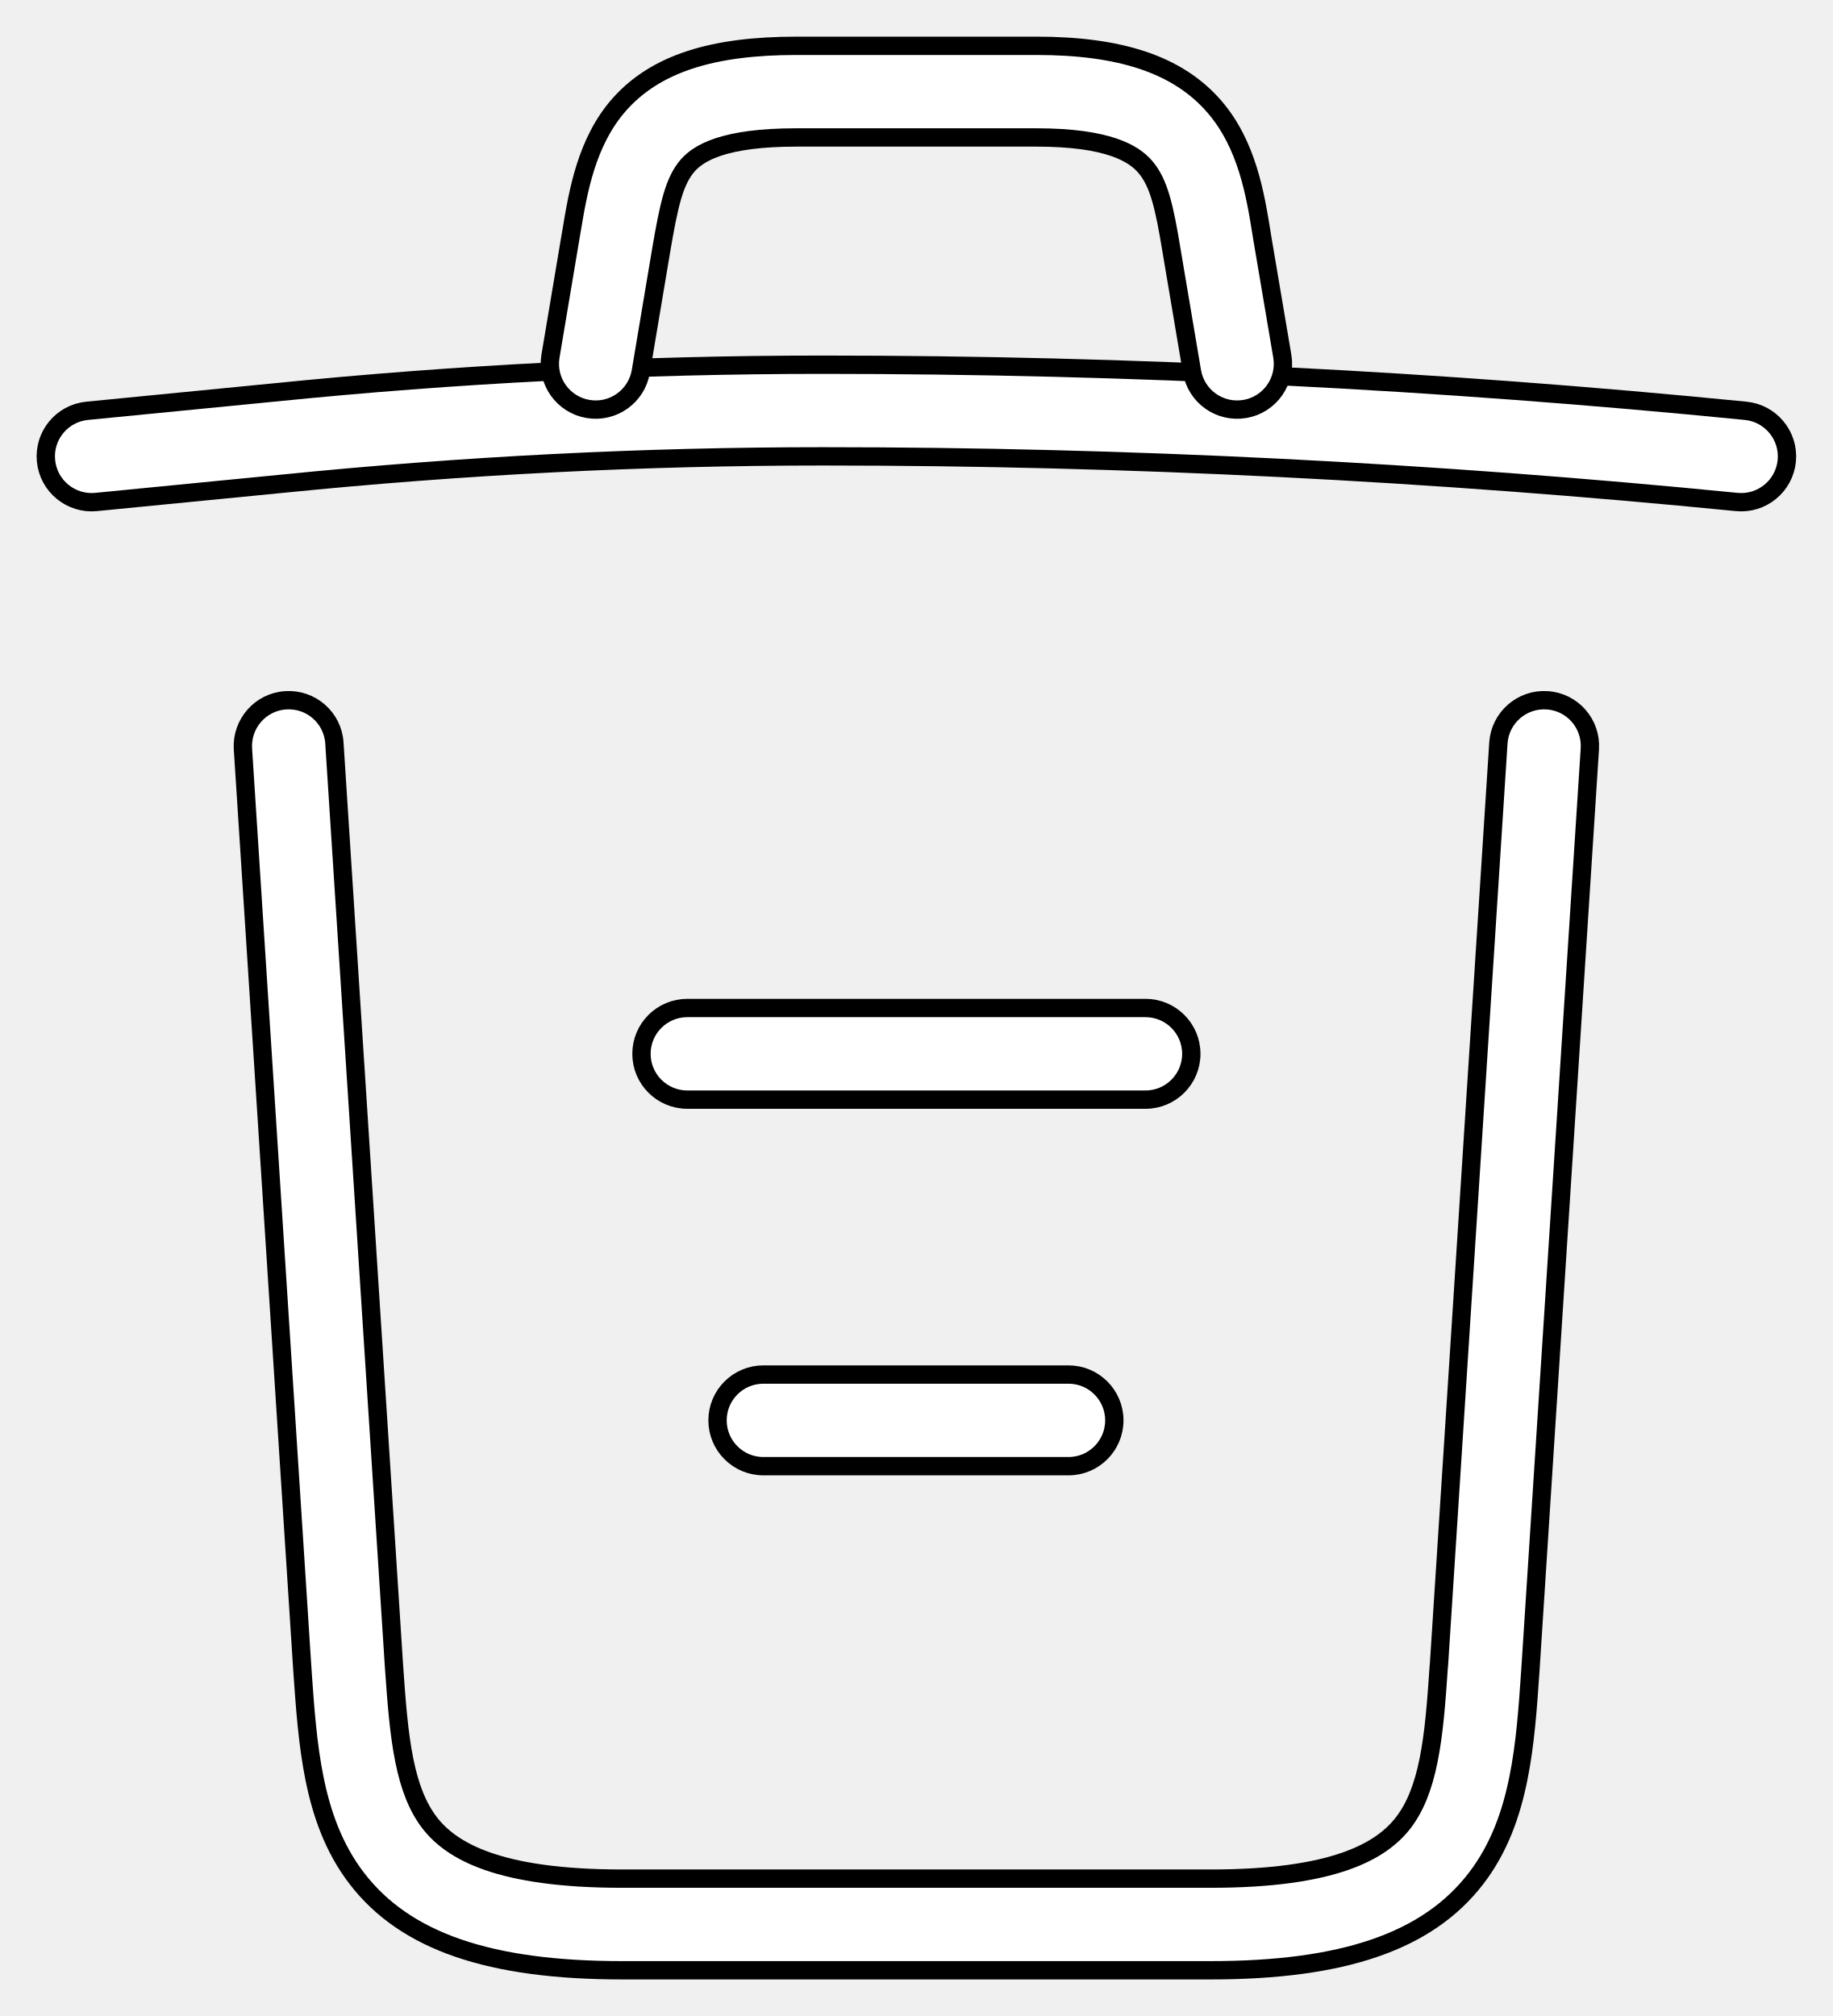
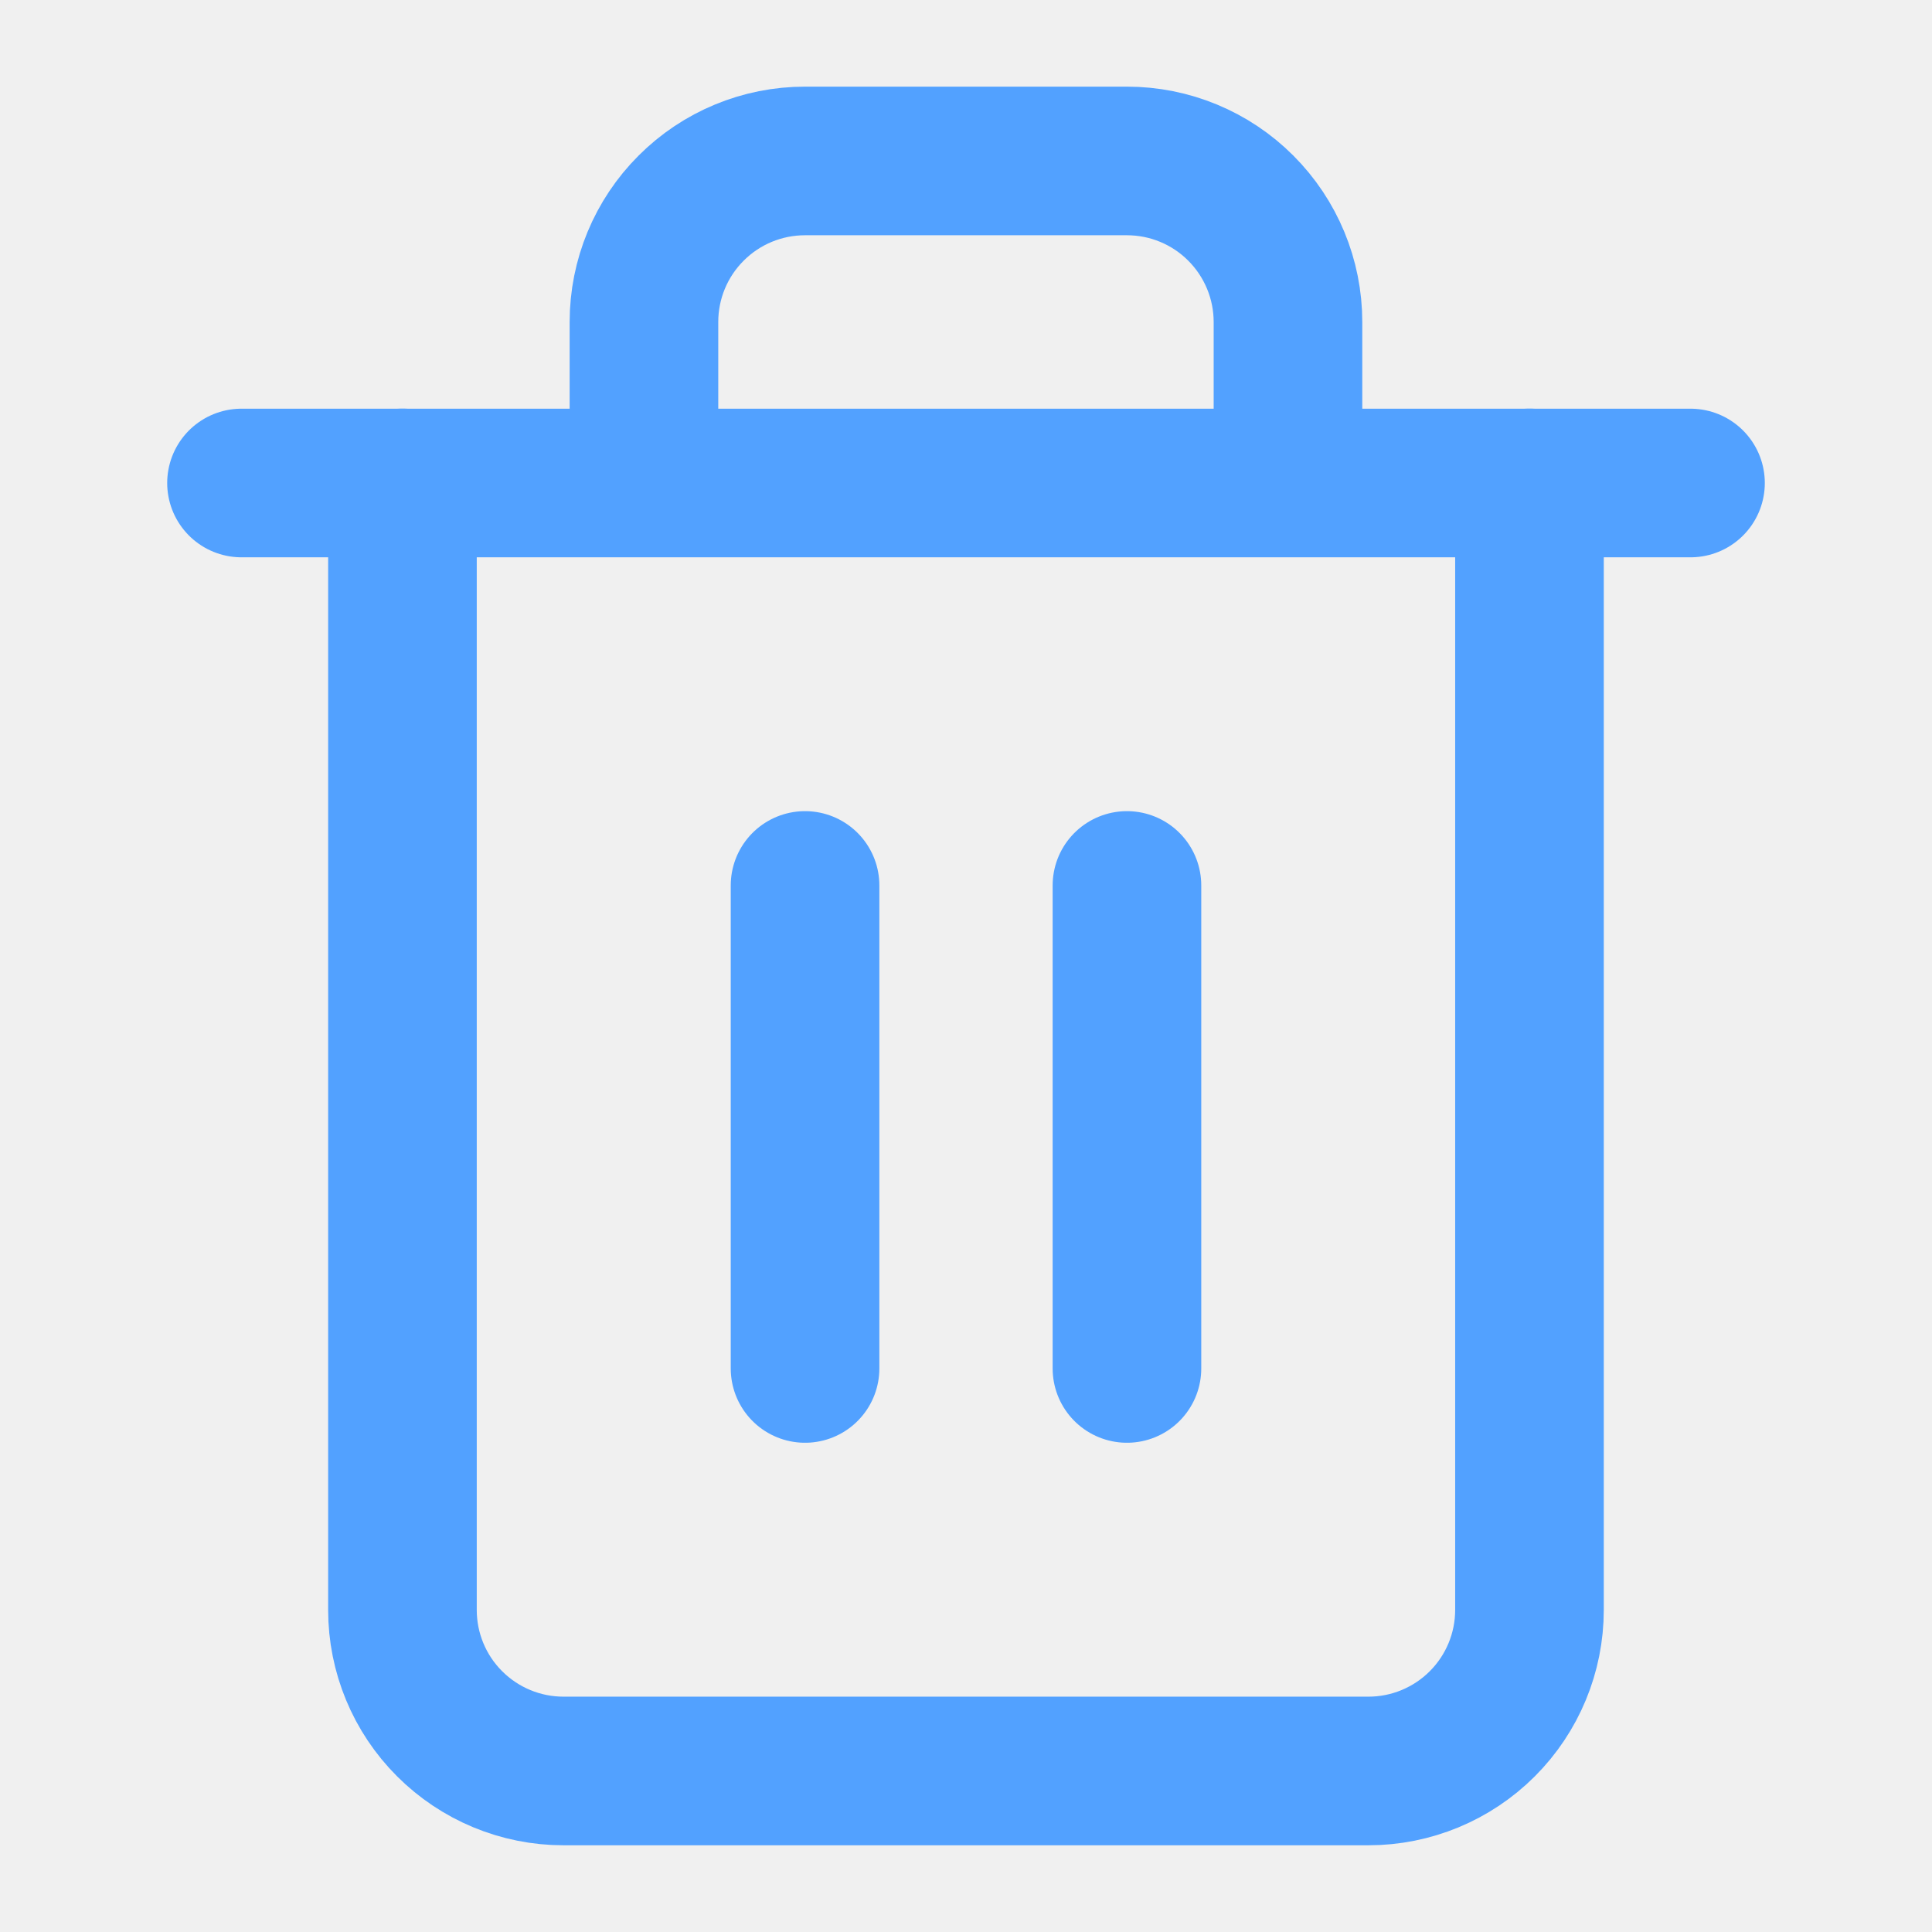
- <svg xmlns="http://www.w3.org/2000/svg" width="20" height="22" viewBox="0 0 20 22" fill="none">
-   <g id="vuesax/linear/trash">
-     <g id="trash">
-       <path id="Vector (Stroke)" fill-rule="evenodd" clip-rule="evenodd" d="M2.991 4.283C4.987 4.081 6.983 3.98 8.98 3.98C12.337 3.98 15.703 4.151 19.049 4.483C19.324 4.51 19.525 4.755 19.498 5.03C19.47 5.305 19.226 5.505 18.951 5.478C15.637 5.15 12.303 4.98 8.98 4.98C7.017 4.98 5.054 5.08 3.09 5.278L3.089 5.278L3.089 5.278L1.049 5.478C0.774 5.505 0.529 5.304 0.502 5.029C0.475 4.754 0.676 4.51 0.951 4.483L2.991 4.283Z" fill="white" stroke="black" stroke-width="0.2" stroke-linecap="round" stroke-linejoin="round" />
-       <g id="Vector (Stroke)_2">
-         <path fill-rule="evenodd" clip-rule="evenodd" d="M7.213 2.743L6.993 4.053C6.947 4.325 6.69 4.509 6.417 4.463C6.145 4.417 5.961 4.16 6.007 3.887L6.227 2.577C6.23 2.558 6.233 2.538 6.237 2.519C6.308 2.092 6.399 1.549 6.756 1.143C7.159 0.686 7.792 0.5 8.69 0.5H11.31C12.215 0.5 12.849 0.699 13.25 1.162C13.609 1.576 13.698 2.123 13.766 2.543C13.768 2.558 13.771 2.573 13.773 2.588L13.993 3.887C14.039 4.159 13.856 4.417 13.584 4.463C13.311 4.509 13.053 4.326 13.007 4.053L12.787 2.75C12.706 2.255 12.647 1.993 12.495 1.818C12.372 1.676 12.095 1.5 11.31 1.5H8.69C7.898 1.5 7.626 1.669 7.506 1.804C7.358 1.973 7.3 2.228 7.213 2.743Z" fill="white" />
-         <path d="M7.213 2.743C7.213 2.743 7.213 2.743 7.213 2.743ZM7.213 2.743L6.993 4.053C6.947 4.325 6.69 4.509 6.417 4.463C6.145 4.417 5.961 4.16 6.007 3.887L6.227 2.577C6.23 2.558 6.233 2.538 6.237 2.519C6.308 2.092 6.399 1.549 6.756 1.143C7.159 0.686 7.792 0.5 8.69 0.5H11.31C12.215 0.5 12.849 0.699 13.25 1.162C13.609 1.576 13.698 2.123 13.766 2.543C13.768 2.558 13.771 2.573 13.773 2.588L13.993 3.887C14.039 4.159 13.856 4.417 13.584 4.463C13.311 4.509 13.053 4.326 13.007 4.053L12.787 2.75C12.706 2.255 12.647 1.993 12.495 1.818C12.372 1.676 12.095 1.5 11.31 1.5H8.69C7.898 1.5 7.626 1.669 7.506 1.804C7.358 1.973 7.3 2.228 7.213 2.743Z" stroke="black" stroke-width="0.2" stroke-linecap="round" stroke-linejoin="round" />
-       </g>
-       <path id="Vector (Stroke)_3" fill-rule="evenodd" clip-rule="evenodd" d="M3.118 7.642C3.394 7.624 3.632 7.833 3.649 8.108L4.299 18.176C4.299 18.176 4.299 18.177 4.299 18.177C4.327 18.576 4.352 18.913 4.412 19.21C4.471 19.503 4.558 19.721 4.687 19.89C4.928 20.203 5.446 20.501 6.79 20.501H13.21C14.555 20.501 15.073 20.203 15.314 19.89C15.443 19.721 15.53 19.503 15.589 19.21C15.649 18.913 15.674 18.576 15.701 18.177C15.702 18.177 15.702 18.176 15.702 18.176L16.351 8.108C16.369 7.833 16.607 7.624 16.883 7.642C17.158 7.659 17.367 7.897 17.349 8.173L16.699 18.246L16.698 18.257C16.672 18.639 16.644 19.039 16.569 19.408C16.493 19.785 16.363 20.166 16.107 20.499C15.578 21.188 14.656 21.501 13.21 21.501H6.79C5.345 21.501 4.423 21.188 3.894 20.499C3.638 20.166 3.508 19.785 3.432 19.408C3.357 19.039 3.329 18.639 3.302 18.257L3.302 18.246L3.301 18.243L2.651 8.173C2.634 7.897 2.843 7.659 3.118 7.642Z" fill="white" stroke="black" stroke-width="0.2" stroke-linecap="round" stroke-linejoin="round" />
-       <path id="Vector (Stroke)_4" fill-rule="evenodd" clip-rule="evenodd" d="M7.83 15.5C7.83 15.224 8.054 15 8.33 15H11.66C11.936 15 12.16 15.224 12.16 15.5C12.16 15.776 11.936 16 11.66 16H8.33C8.054 16 7.83 15.776 7.83 15.5Z" fill="white" stroke="black" stroke-width="0.2" stroke-linecap="round" stroke-linejoin="round" />
-       <path id="Vector (Stroke)_5" fill-rule="evenodd" clip-rule="evenodd" d="M7 11.5C7 11.224 7.224 11 7.5 11H12.5C12.776 11 13 11.224 13 11.5C13 11.776 12.776 12 12.5 12H7.5C7.224 12 7 11.776 7 11.5Z" fill="white" stroke="black" stroke-width="0.2" stroke-linecap="round" stroke-linejoin="round" />
-     </g>
-   </g>
+ <svg xmlns="http://www.w3.org/2000/svg" width="26" height="26" viewBox="0 0 26 26" fill="none">
+   <path d="M3.25 6.5H5.417H22.75" stroke="#52A1FF" stroke-width="2" stroke-linecap="round" stroke-linejoin="round" />
+   <path d="M20.583 6.499V21.666C20.583 22.241 20.354 22.792 19.948 23.198C19.542 23.604 18.991 23.833 18.416 23.833H7.583C7.008 23.833 6.457 23.604 6.051 23.198C5.644 22.792 5.416 22.241 5.416 21.666V6.499M8.666 6.499V4.333C8.666 3.758 8.894 3.207 9.301 2.801C9.707 2.394 10.258 2.166 10.833 2.166H15.166C15.741 2.166 16.292 2.394 16.698 2.801C17.104 3.207 17.333 3.758 17.333 4.333V6.499" stroke="#52A1FF" stroke-width="2" stroke-linecap="round" stroke-linejoin="round" />
+   <path d="M10.834 11.916V18.416" stroke="#52A1FF" stroke-width="2" stroke-linecap="round" stroke-linejoin="round" />
+   <path d="M15.166 11.916V18.416" stroke="#52A1FF" stroke-width="2" stroke-linecap="round" stroke-linejoin="round" />
</svg>
